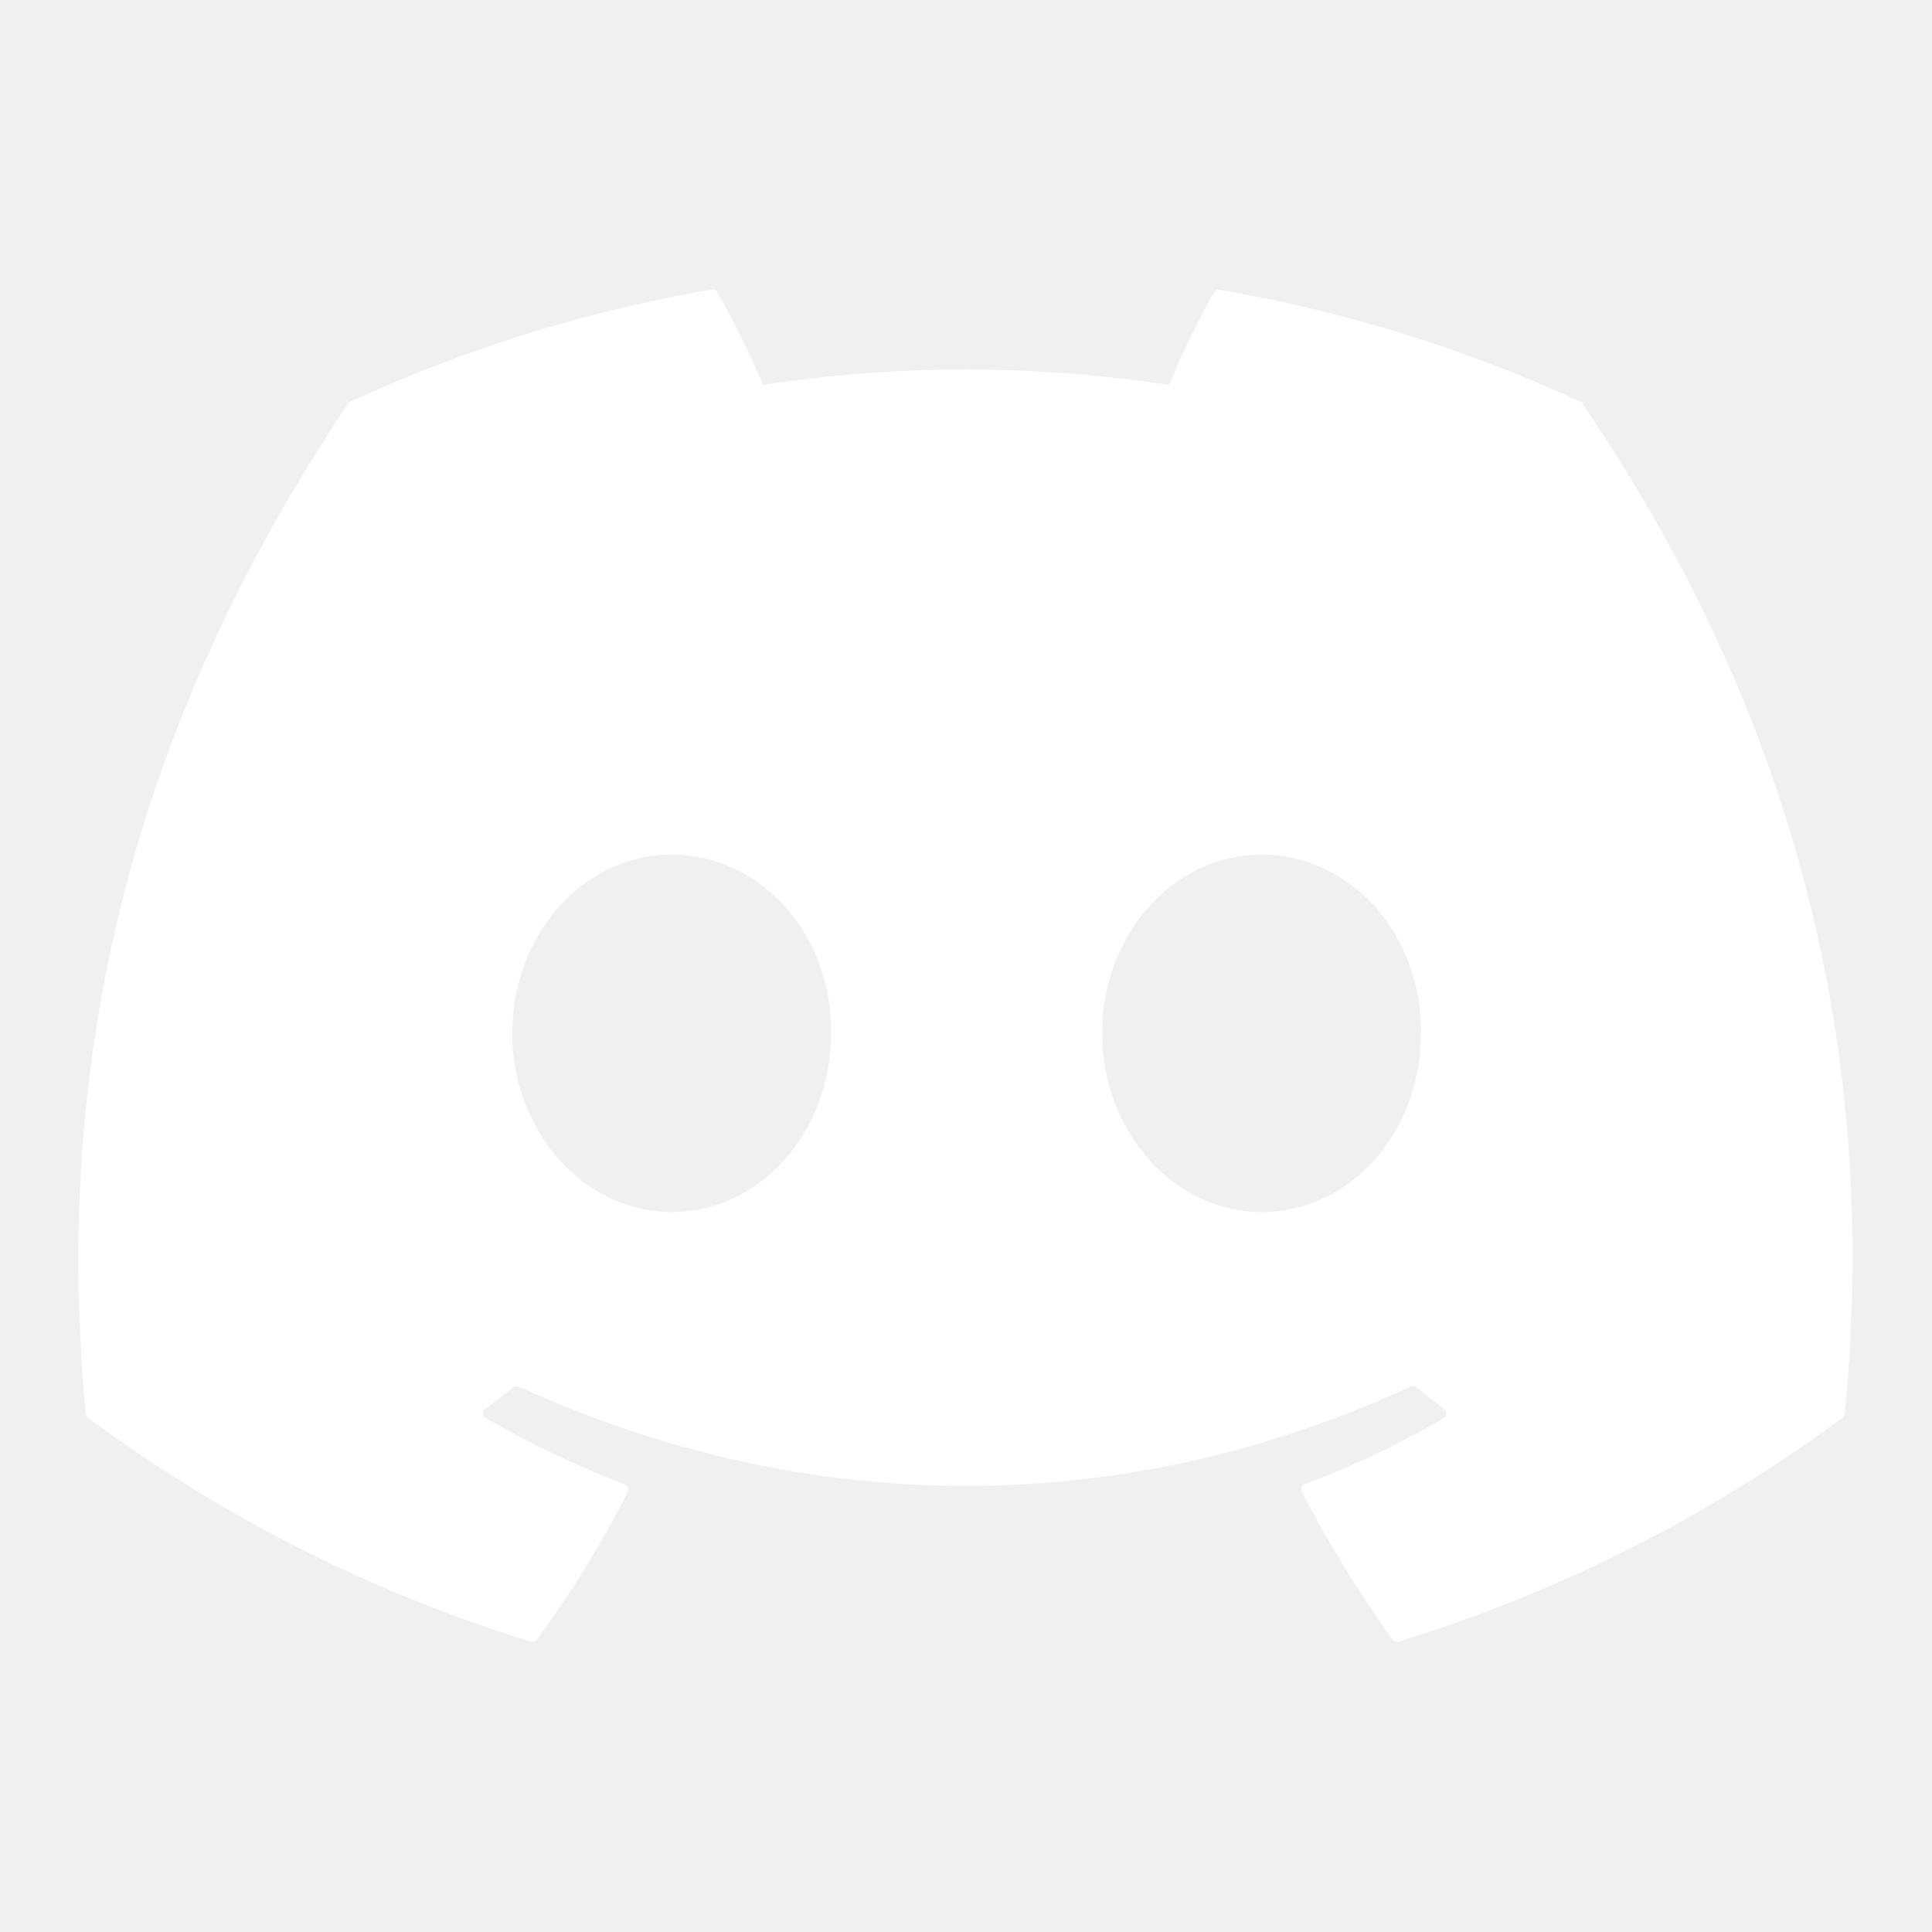
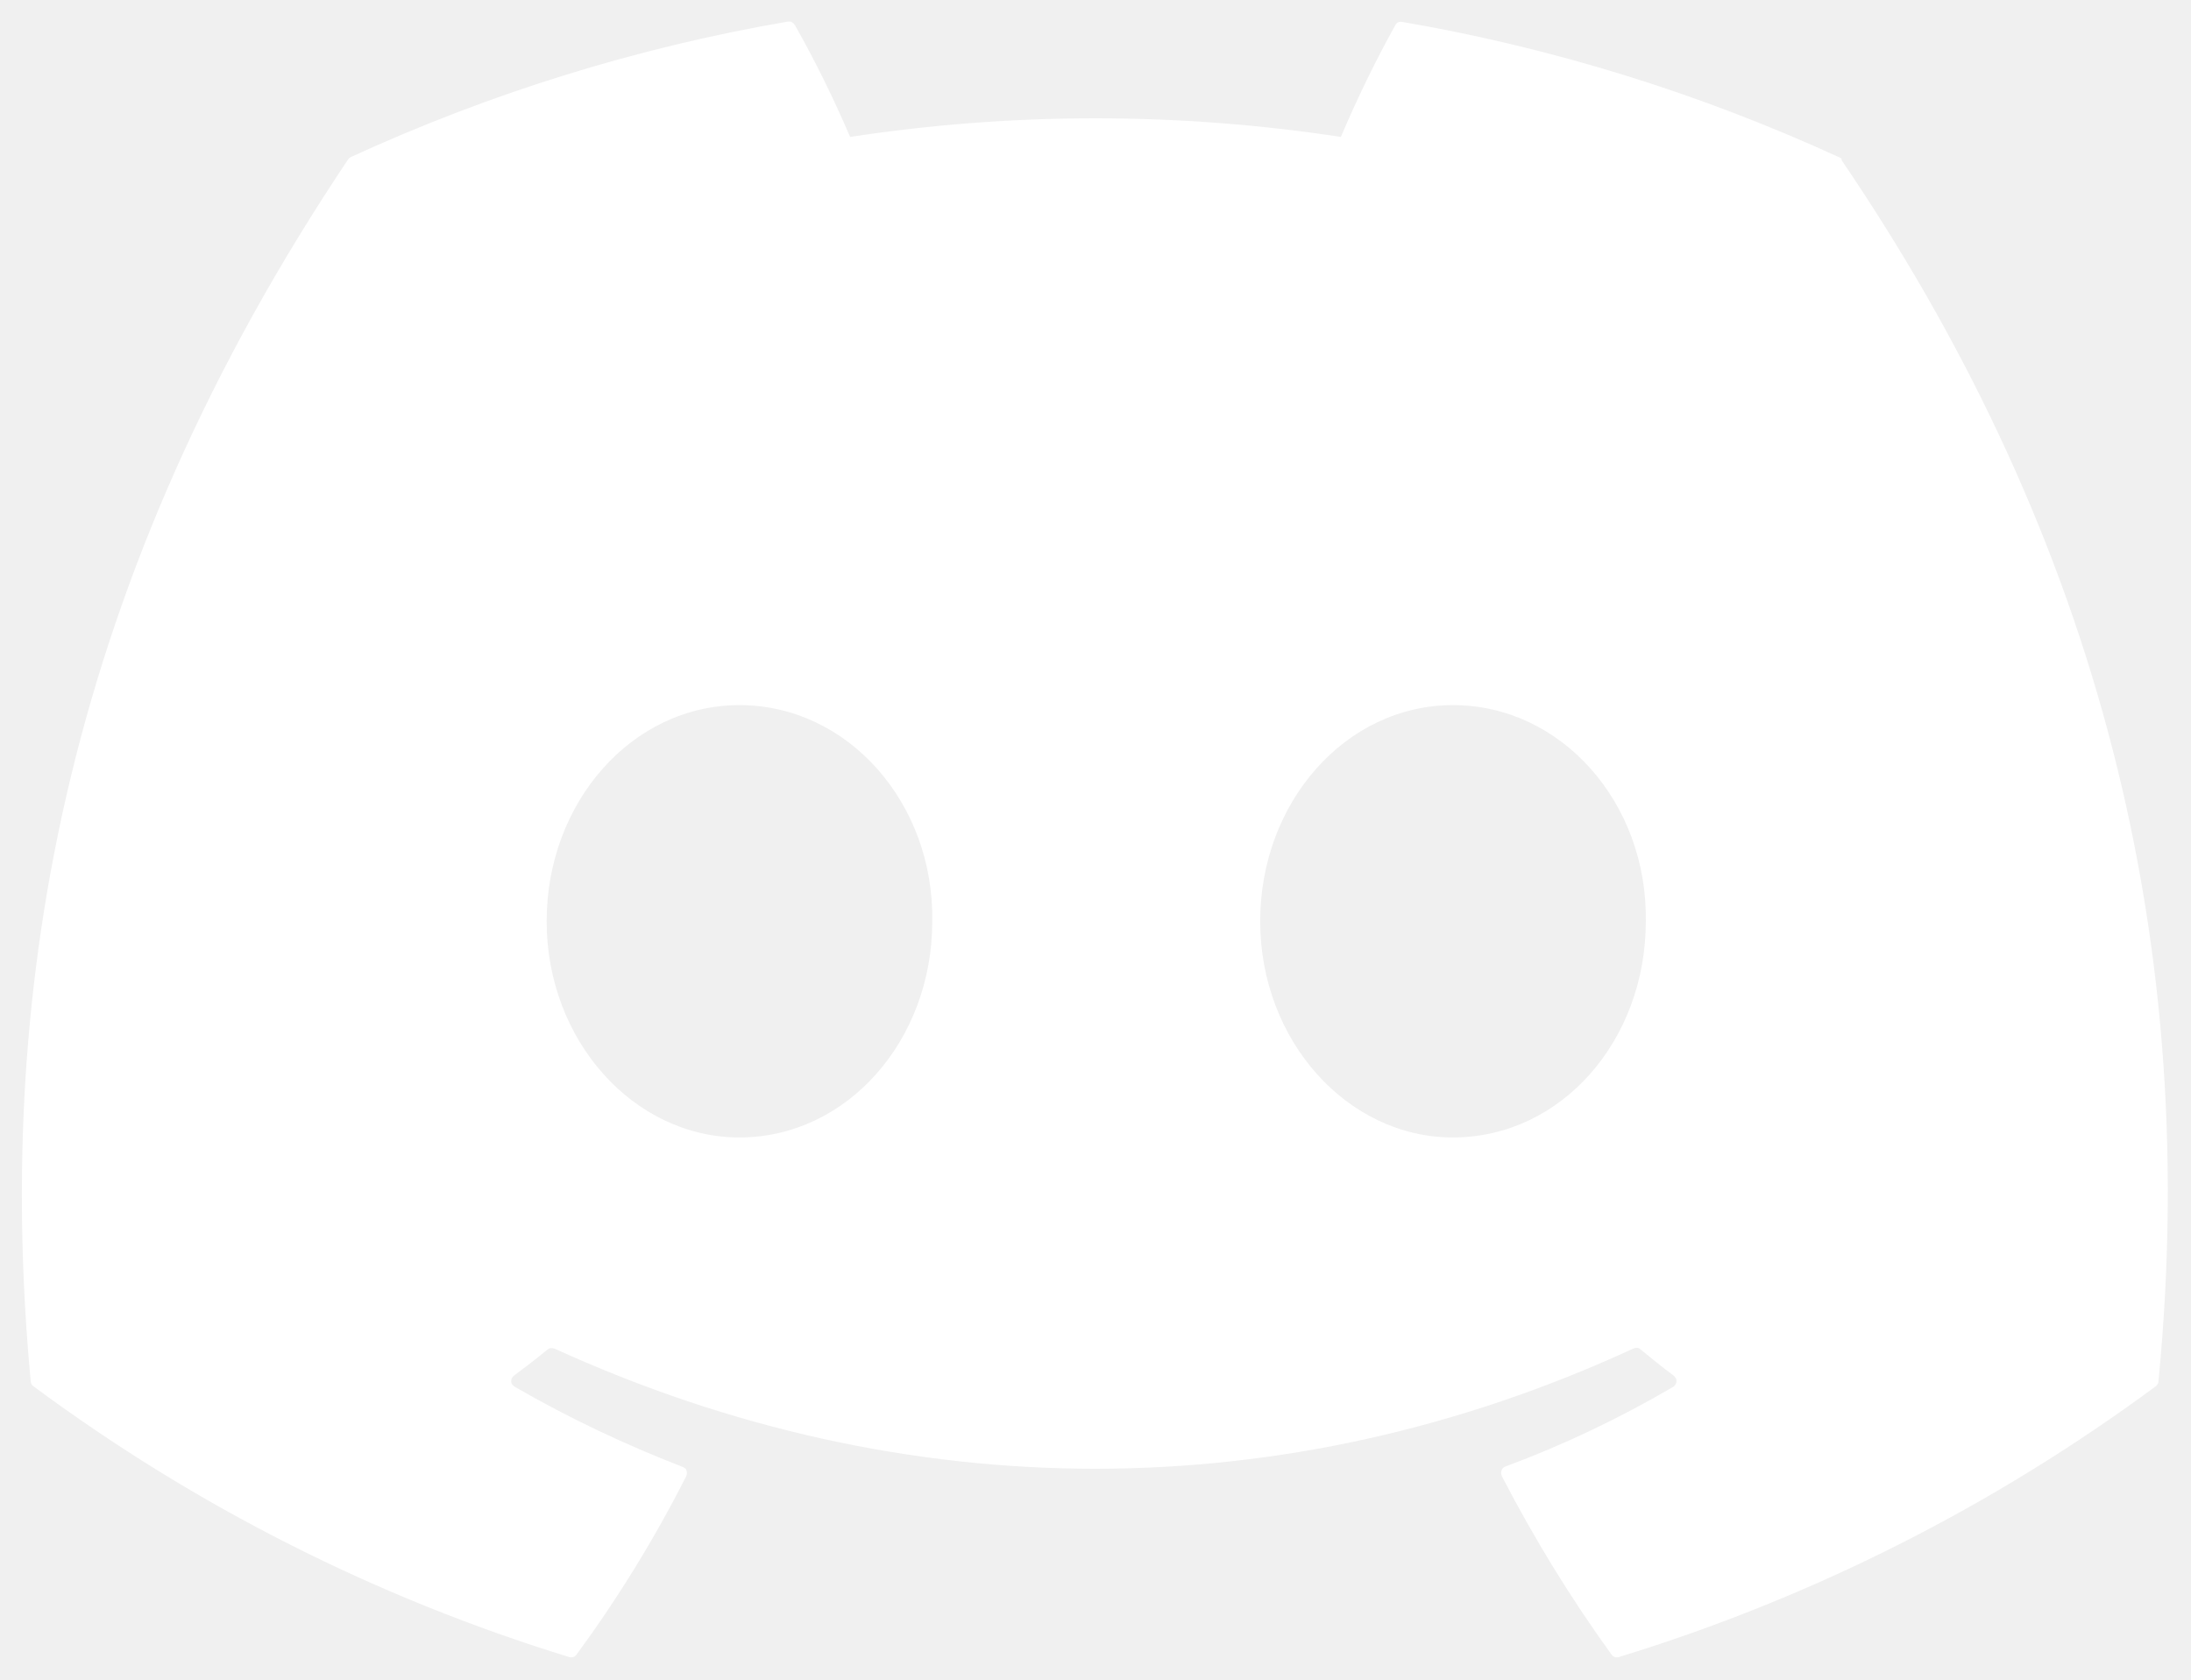
- <svg xmlns="http://www.w3.org/2000/svg" viewBox="0 0 640 640" fill="#FFFFFF">
+ <svg xmlns="http://www.w3.org/2000/svg" viewBox="20 90 600 460" fill="#FFFFFF">
  <path d="M524.5 133.8C524.3 133.5 524.1 133.2 523.7 133.1C485.6 115.6 445.3 103.1 404 96C403.6 95.9 403.2 96 402.9 96.1C402.6 96.2 402.3 96.5 402.1 96.9C396.6 106.8 391.6 117.1 387.2 127.5C342.6 120.7 297.3 120.7 252.8 127.5C248.3 117 243.3 106.8 237.7 96.9C237.5 96.6 237.2 96.3 236.9 96.1C236.6 95.9 236.2 95.9 235.8 95.9C194.5 103 154.2 115.5 116.1 133C115.8 133.1 115.5 133.4 115.3 133.7C39.1 247.5 18.2 358.6 28.4 468.2C28.4 468.5 28.5 468.7 28.6 469C28.7 469.3 28.9 469.4 29.1 469.6C73.5 502.5 123.1 527.6 175.9 543.8C176.3 543.9 176.7 543.9 177 543.8C177.3 543.7 177.7 543.4 177.9 543.1C189.2 527.7 199.3 511.3 207.9 494.3C208 494.1 208.1 493.8 208.1 493.5C208.1 493.2 208.1 493 208 492.7C207.9 492.4 207.8 492.2 207.6 492.1C207.4 492 207.2 491.8 206.9 491.7C191.1 485.6 175.7 478.3 161 469.8C160.7 469.6 160.5 469.4 160.3 469.2C160.1 469 160 468.6 160 468.3C160 468 160 467.7 160.2 467.4C160.4 467.1 160.5 466.9 160.8 466.7C163.9 464.4 167 462 169.9 459.6C170.2 459.4 170.5 459.2 170.8 459.2C171.1 459.2 171.5 459.2 171.8 459.3C268 503.2 372.2 503.2 467.3 459.3C467.6 459.2 468 459.1 468.3 459.1C468.6 459.1 469 459.3 469.2 459.5C472.1 461.9 475.2 464.4 478.3 466.7C478.5 466.9 478.7 467.1 478.9 467.4C479.1 467.7 479.1 468 479.1 468.3C479.1 468.6 479 468.9 478.8 469.2C478.6 469.5 478.4 469.7 478.2 469.8C463.5 478.4 448.2 485.7 432.3 491.6C432.1 491.7 431.8 491.8 431.6 492C431.4 492.2 431.3 492.4 431.2 492.7C431.1 493 431.1 493.2 431.1 493.5C431.1 493.8 431.2 494 431.3 494.3C440.1 511.3 450.1 527.6 461.3 543.1C461.5 543.4 461.9 543.7 462.2 543.8C462.5 543.9 463 543.9 463.3 543.8C516.2 527.6 565.9 502.5 610.4 469.6C610.6 469.4 610.8 469.2 610.9 469C611 468.8 611.1 468.5 611.1 468.2C623.4 341.4 590.6 231.3 524.2 133.7zM222.5 401.5C193.5 401.5 169.7 374.9 169.7 342.3C169.7 309.7 193.1 283.1 222.5 283.1C252.2 283.1 275.8 309.9 275.3 342.3C275.3 375 251.9 401.5 222.5 401.5zM417.9 401.5C388.9 401.5 365.1 374.9 365.1 342.3C365.1 309.7 388.5 283.1 417.9 283.1C447.6 283.1 471.2 309.9 470.7 342.3C470.7 375 447.5 401.5 417.9 401.5z" />
</svg>
